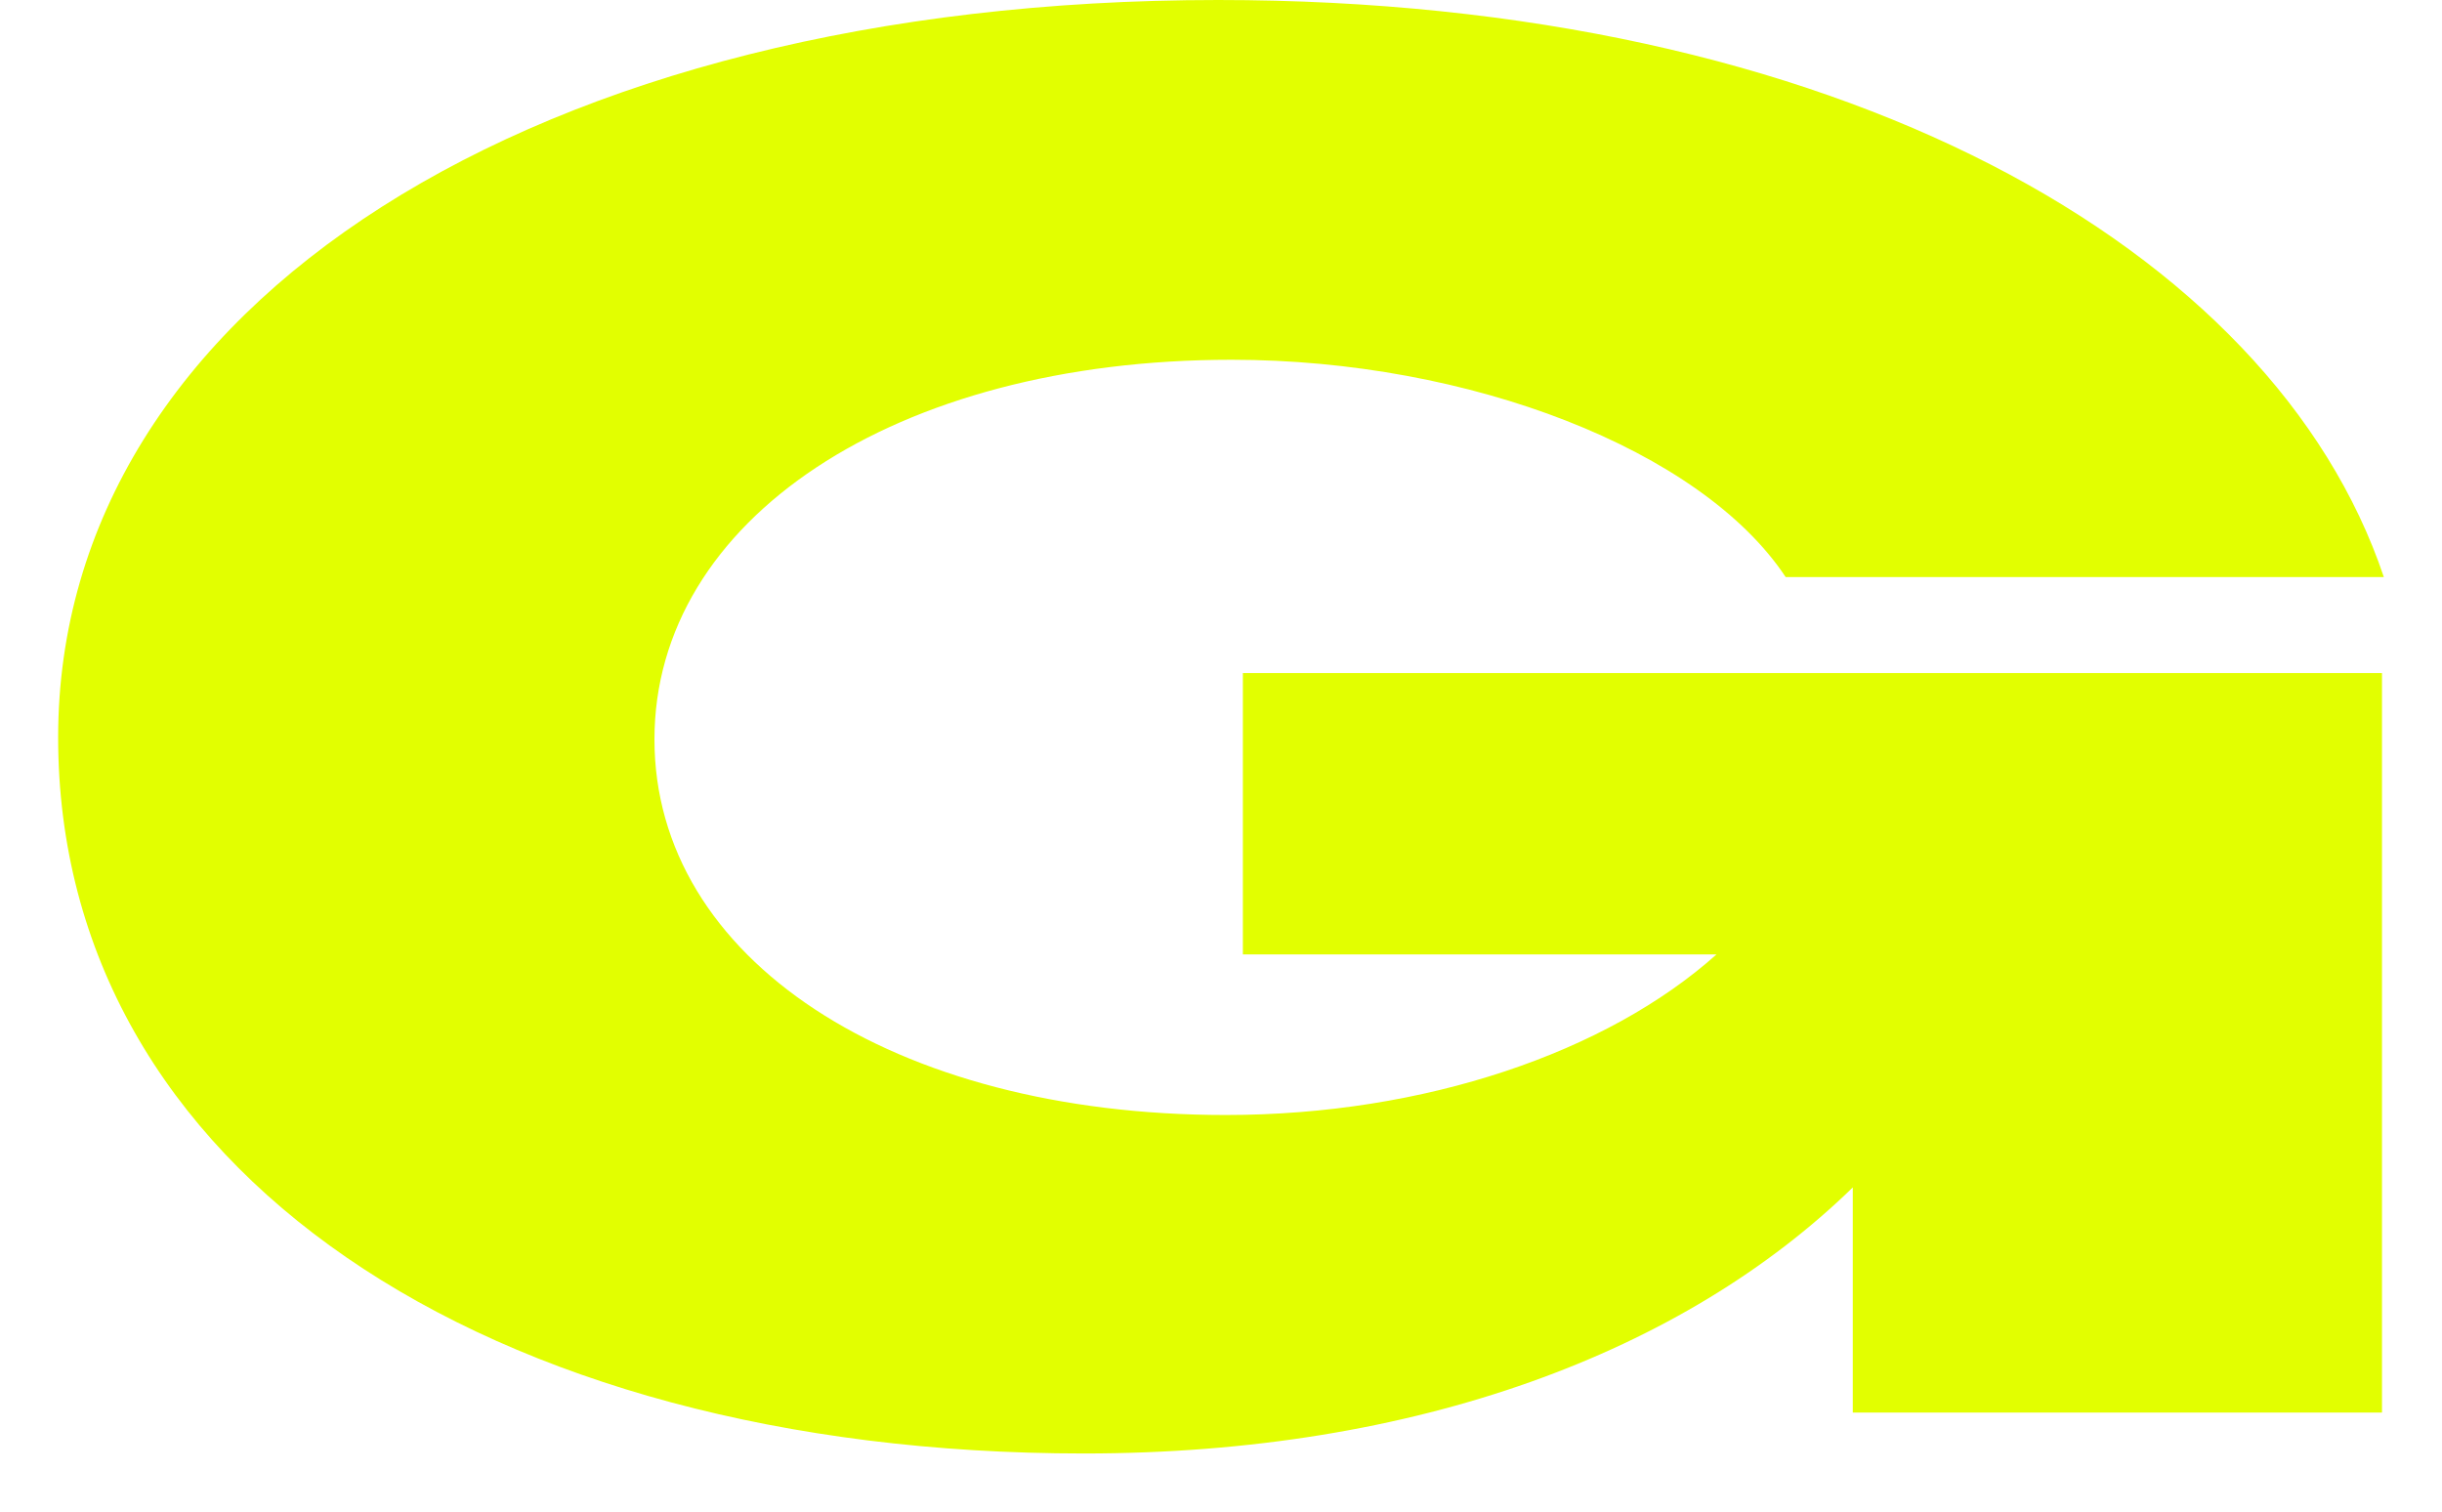
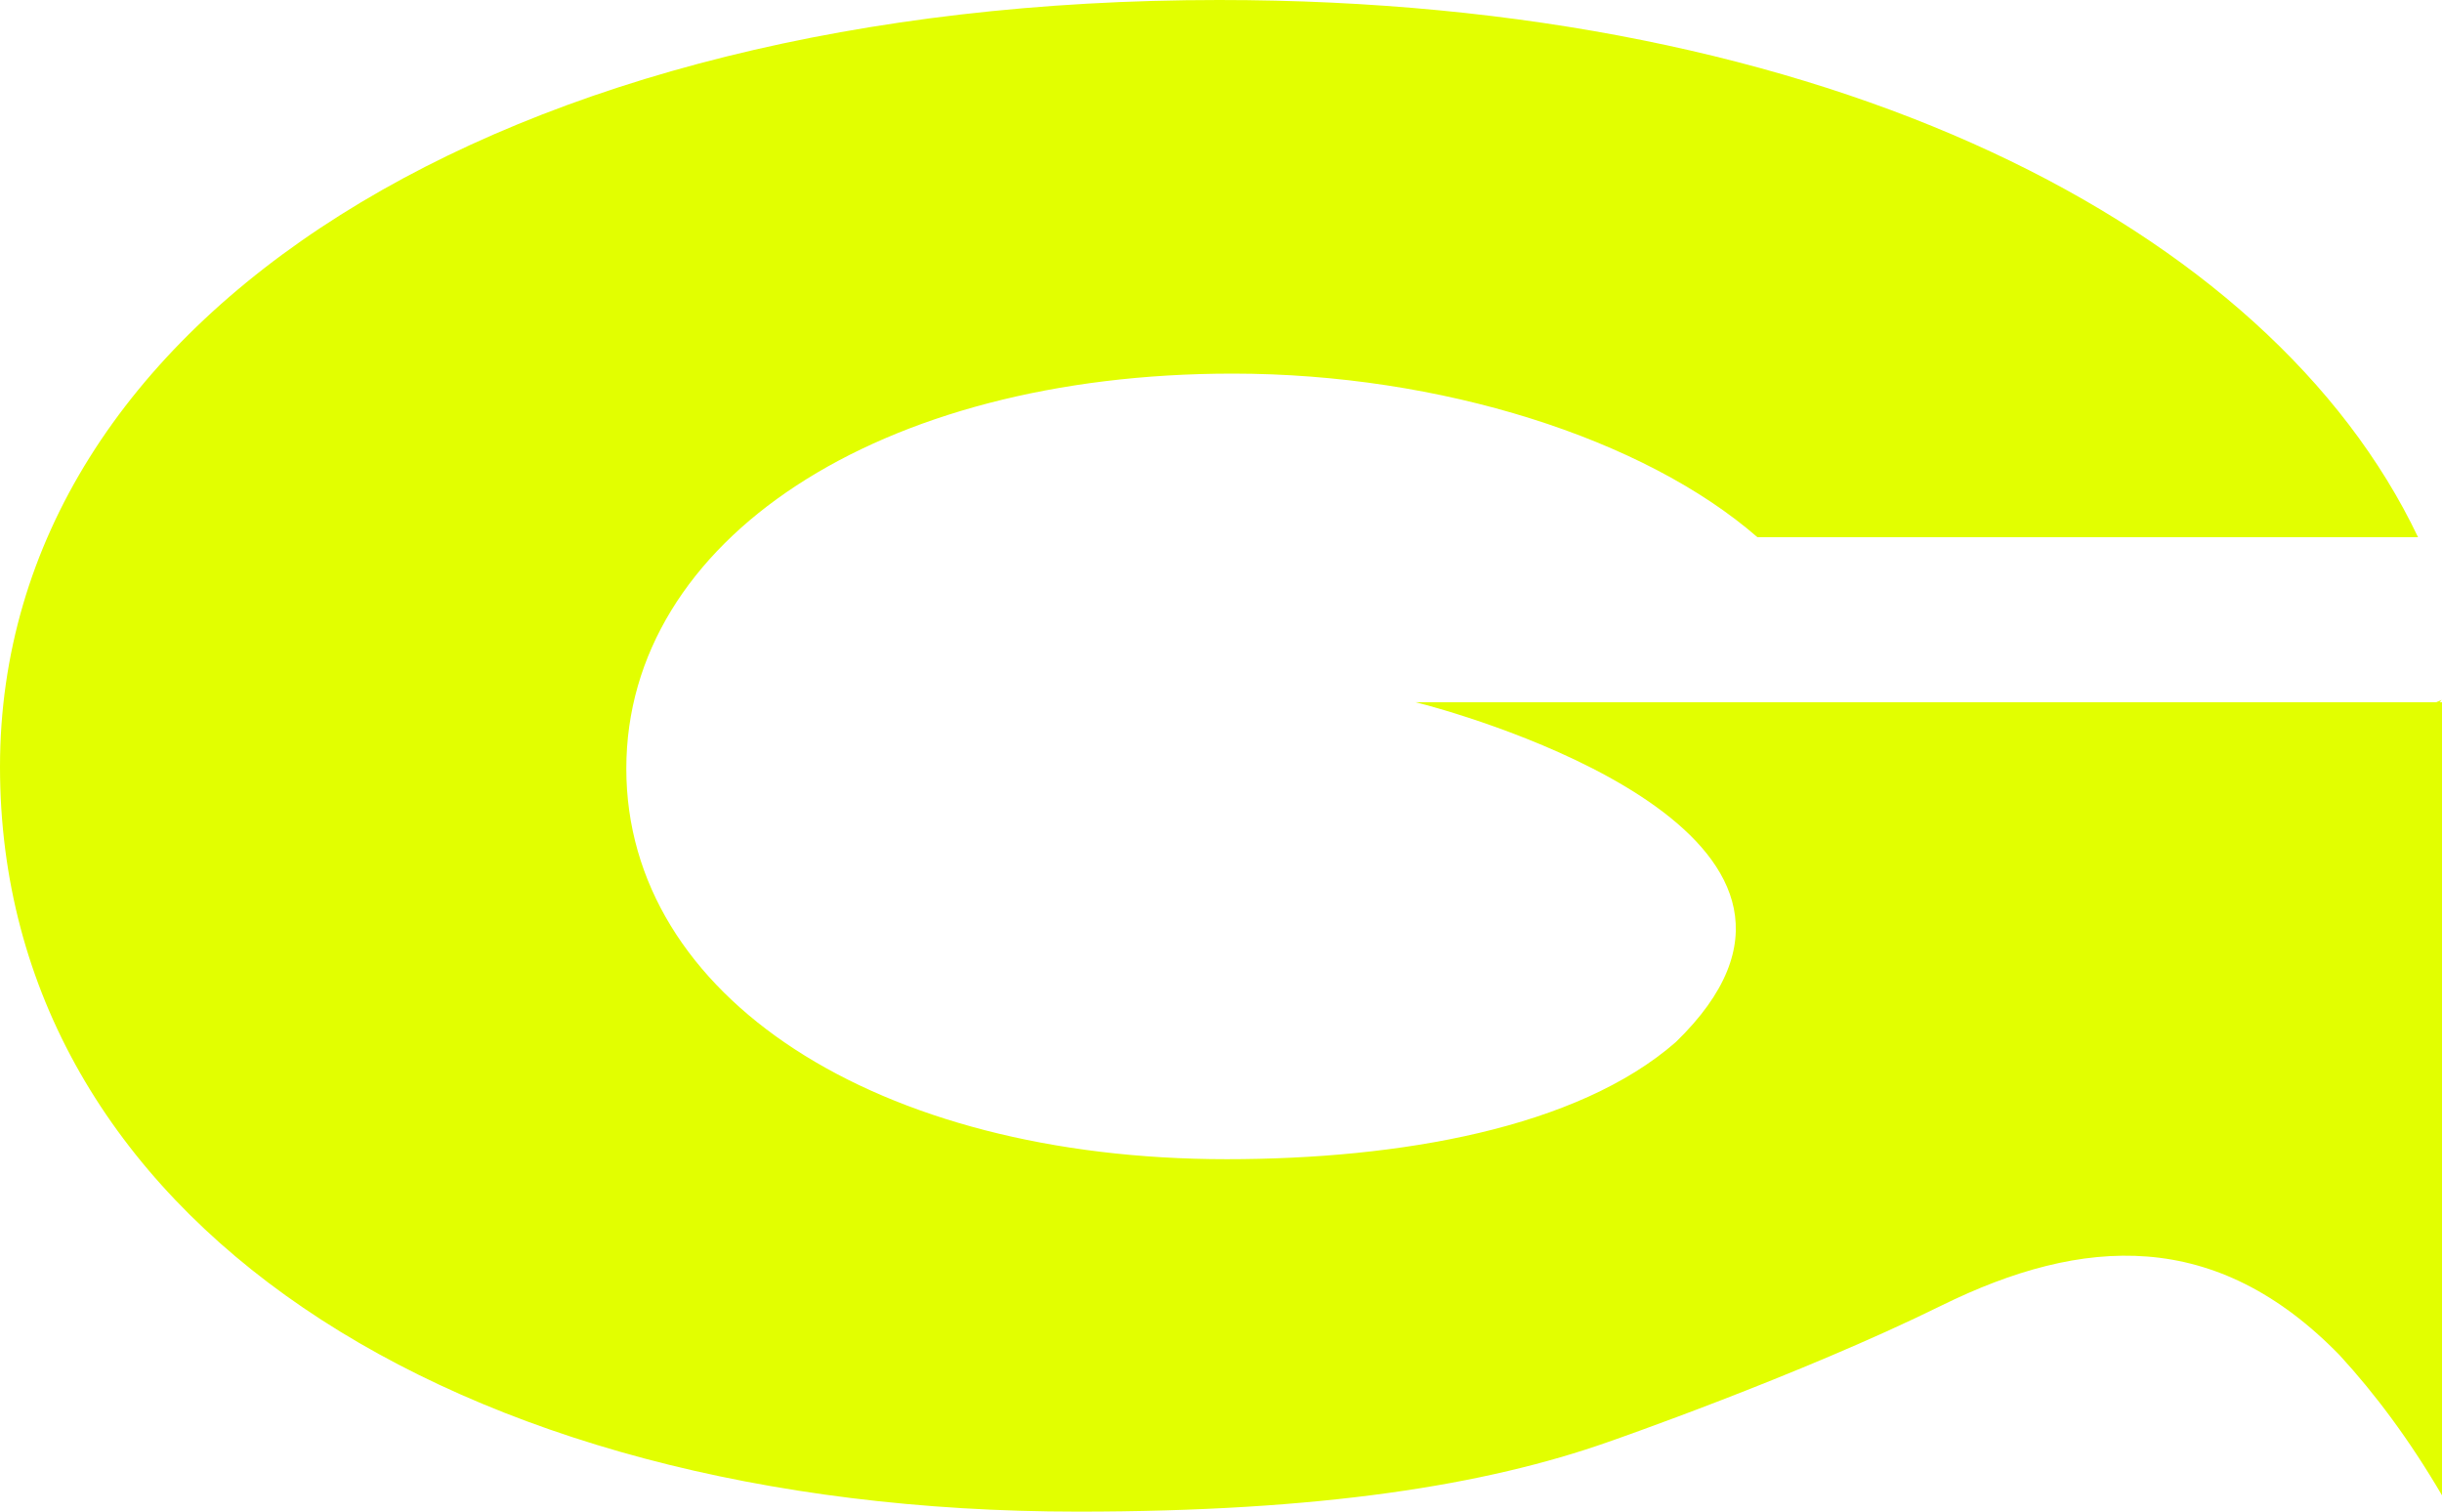
<svg xmlns="http://www.w3.org/2000/svg" width="21" height="13" viewBox="0 0 21 13" fill="none">
-   <path d="M20.483 5.788H10.688V8.208H14.761C13.821 9.049 12.255 9.589 10.541 9.589C7.672 9.589 5.628 8.244 5.628 6.359C5.628 4.473 7.689 3.094 10.591 3.094C12.635 3.094 14.631 3.868 15.356 4.963H20.5C19.544 2.121 15.784 0 10.475 0C4.604 0 0.5 2.625 0.5 6.342C0.5 10.06 4.177 12.5 9.321 12.5C12.191 12.5 14.483 11.624 15.933 10.212V12.148H20.484V5.789L20.483 5.788Z" fill="#E2FF00" />
+   <path d="M9.269 13C11.361 13 12.777 12.772 13.832 12.4C13.832 12.4 15.475 11.83 16.697 11.227C17.917 10.627 19.056 10.563 20.119 11.654C20.423 11.985 20.719 12.38 21 12.86V6.039H20.98L20.997 6.019L20.951 6.039H12.172C12.207 6.048 12.241 6.057 12.276 6.066C12.911 6.241 16.173 7.253 14.411 8.962C13.565 9.702 12.036 9.969 10.549 9.969C7.536 9.969 5.386 8.573 5.386 6.61C5.386 4.646 7.551 3.213 10.601 3.213C12.389 3.213 14.139 3.772 15.113 4.62H20.794C19.52 1.943 15.718 0 10.483 0C4.314 0 0 2.73 0 6.595C0 10.46 3.865 13 9.269 13Z" fill="#E2FF00" />
</svg>
